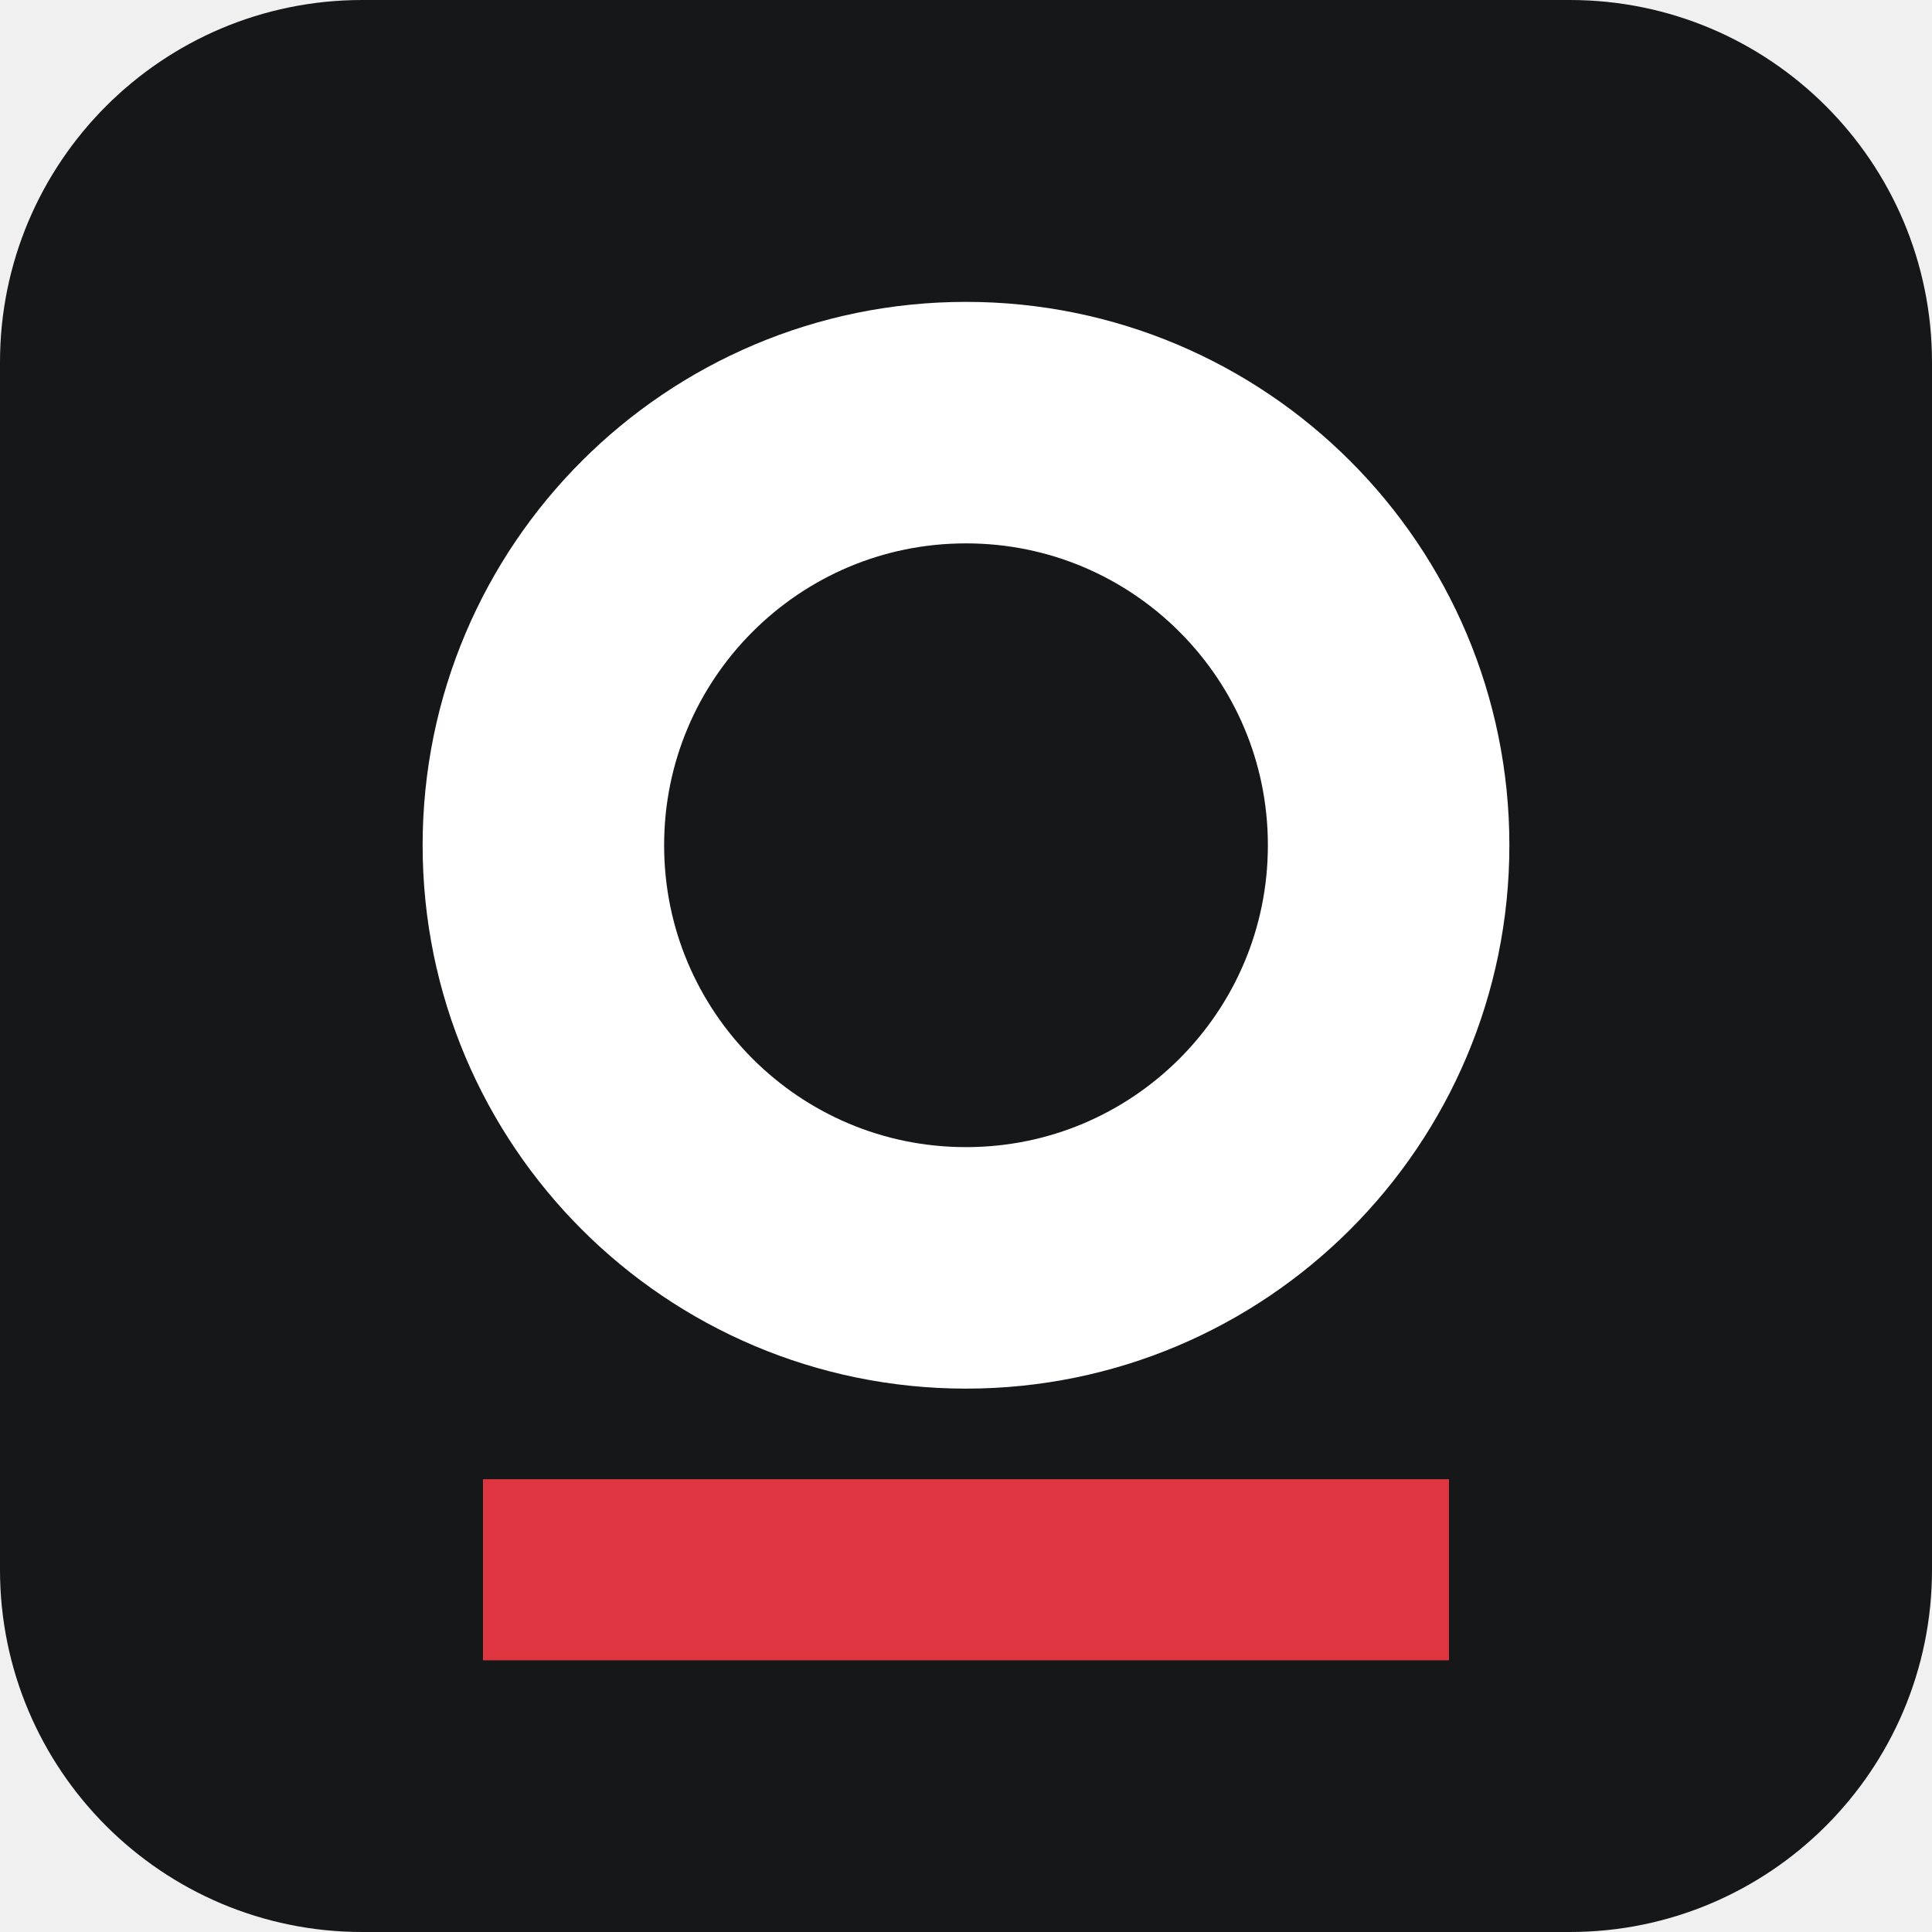
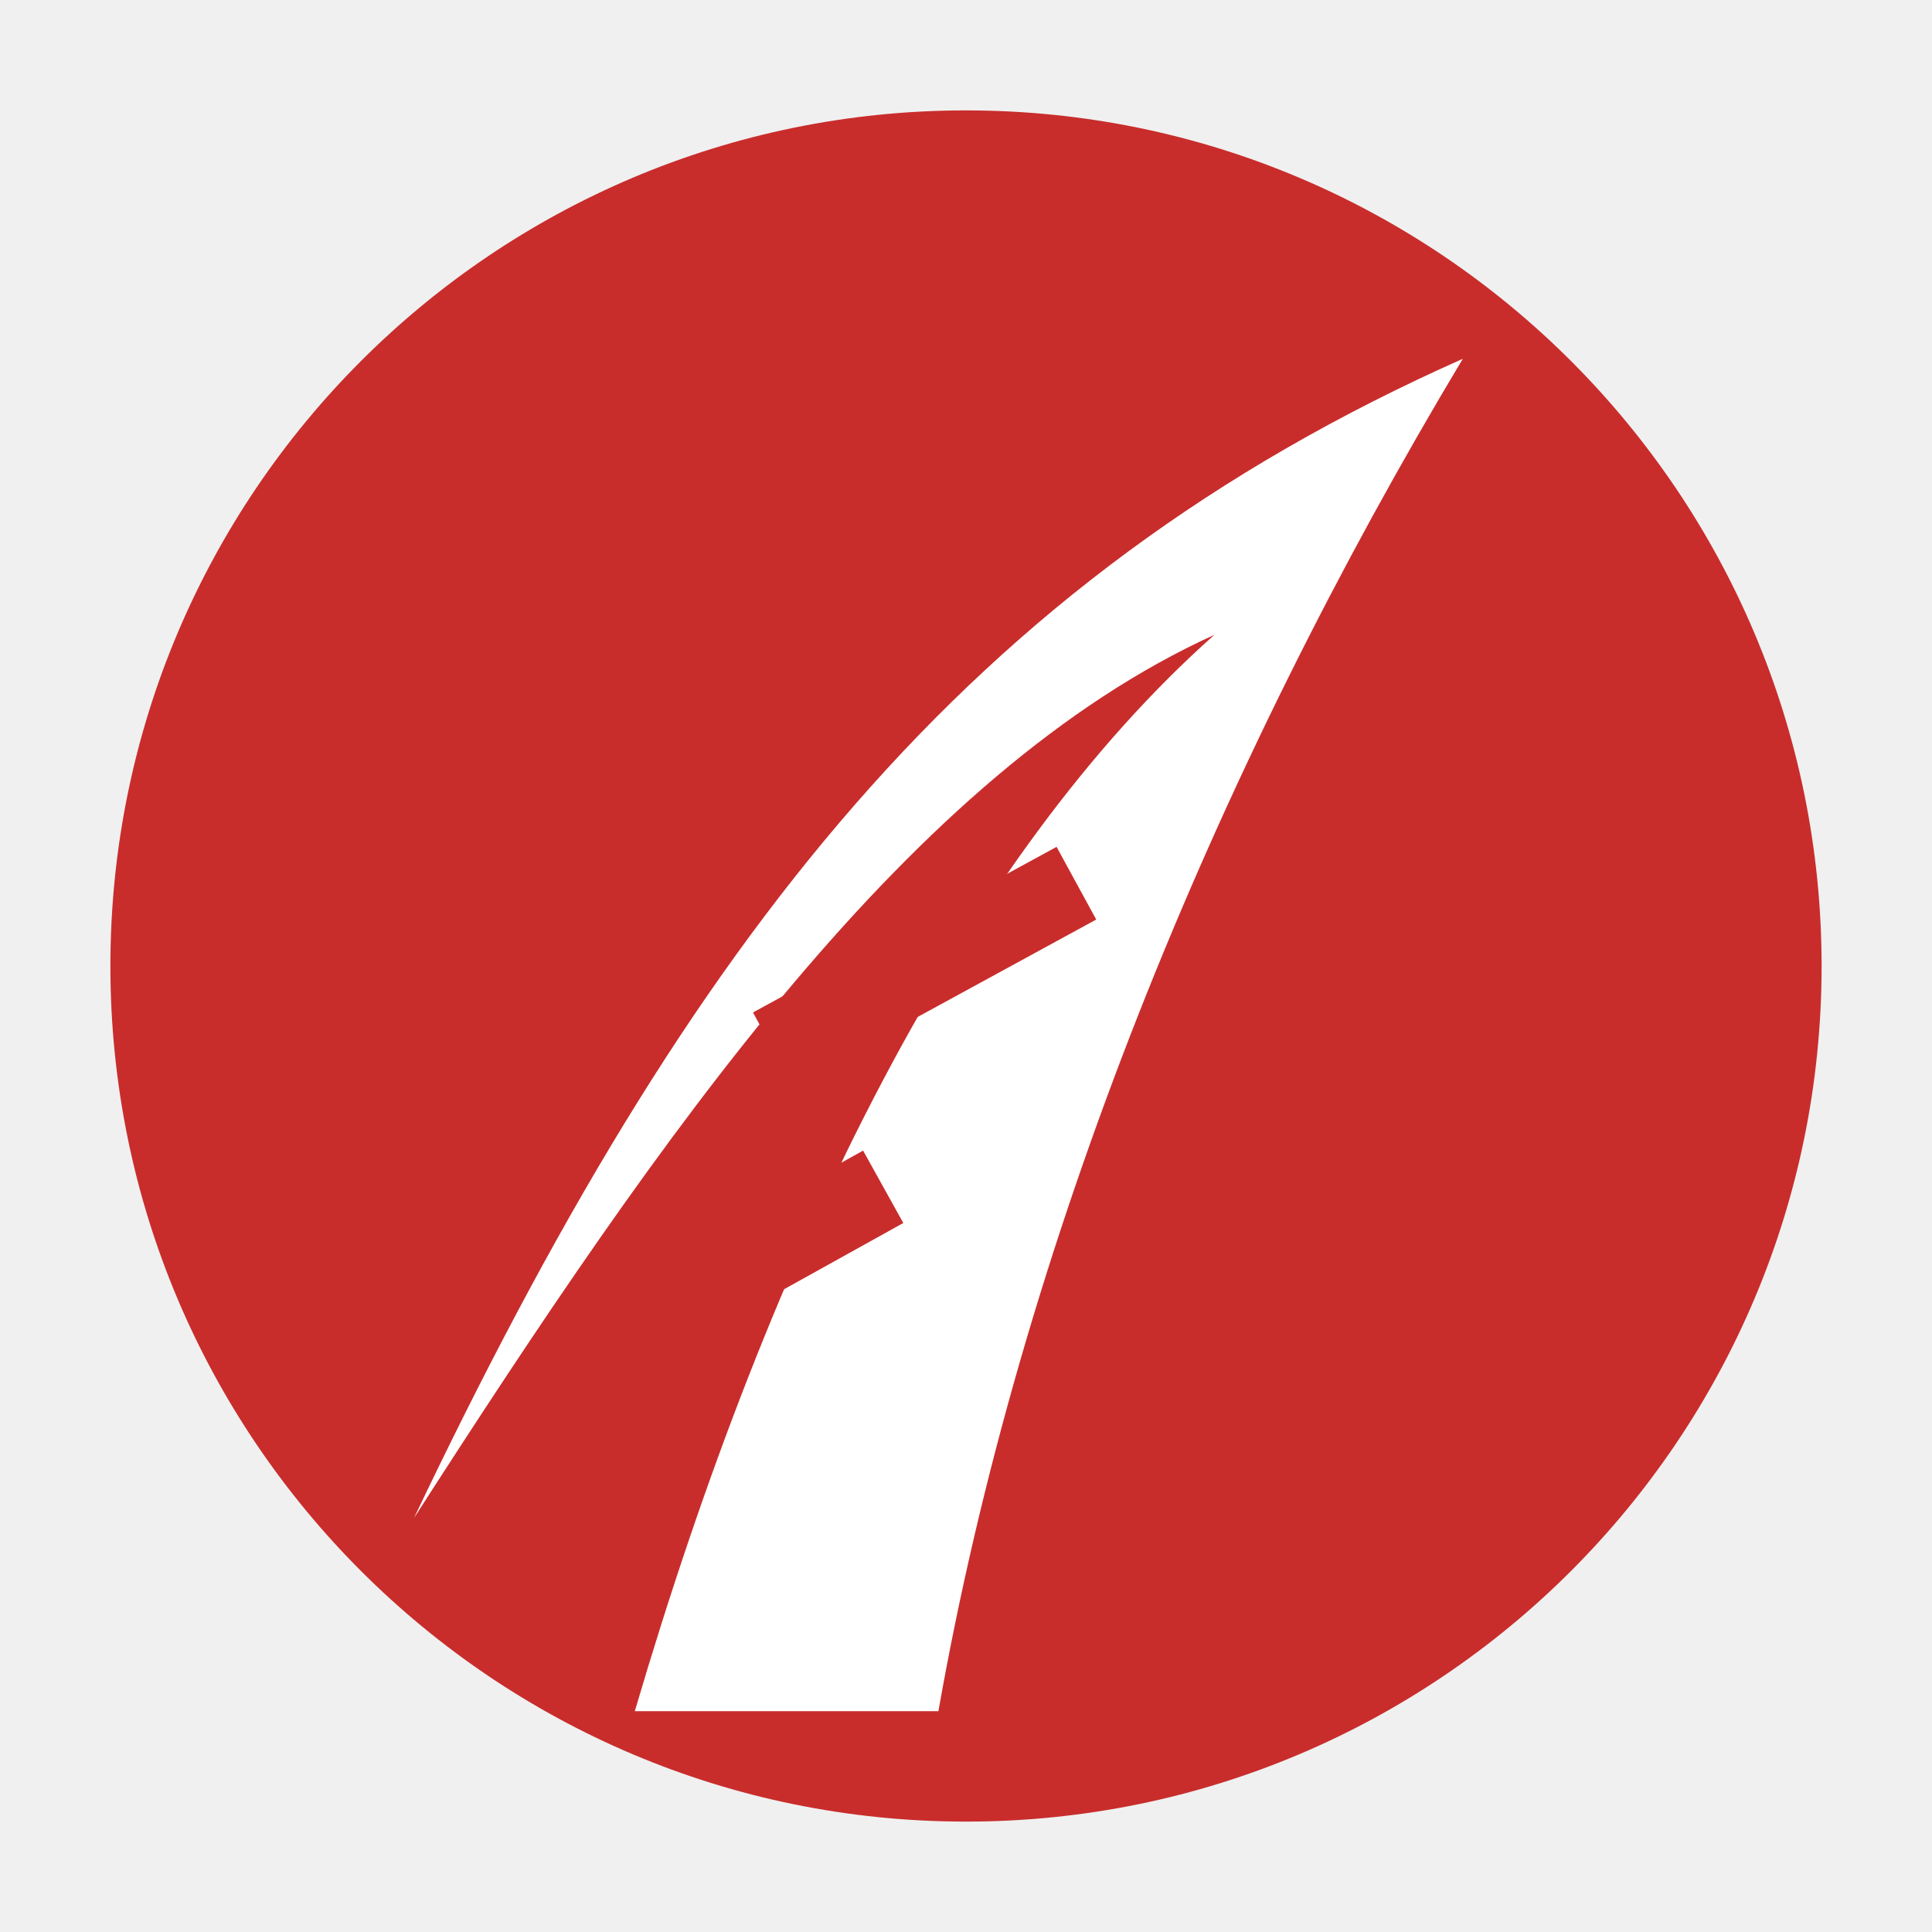
- <svg xmlns="http://www.w3.org/2000/svg" viewBox="0 0 32 32">
-   <rect width="32" height="32" rx="6" fill="#151719" />
-   <circle cx="16" cy="14" r="7" fill="none" stroke="white" stroke-width="4" />
-   <path d="M8 26h16" stroke="#df3541" stroke-width="3" />
+ <svg xmlns="http://www.w3.org/2000/svg" viewBox="0 0 70 70">
+   <circle cx="35" cy="35" r="31" fill="#c82d2c" />
+   <path d="M15 55C25 34 35 21 53 13C44 28 37 45 34 62H23C28 45 35 31 44 23C33 28 24 41 15 55Z" fill="white" />
+   <path d="M28 38L39 32M23 48L32 43" stroke="#c82d2c" stroke-width="3" />
</svg>
